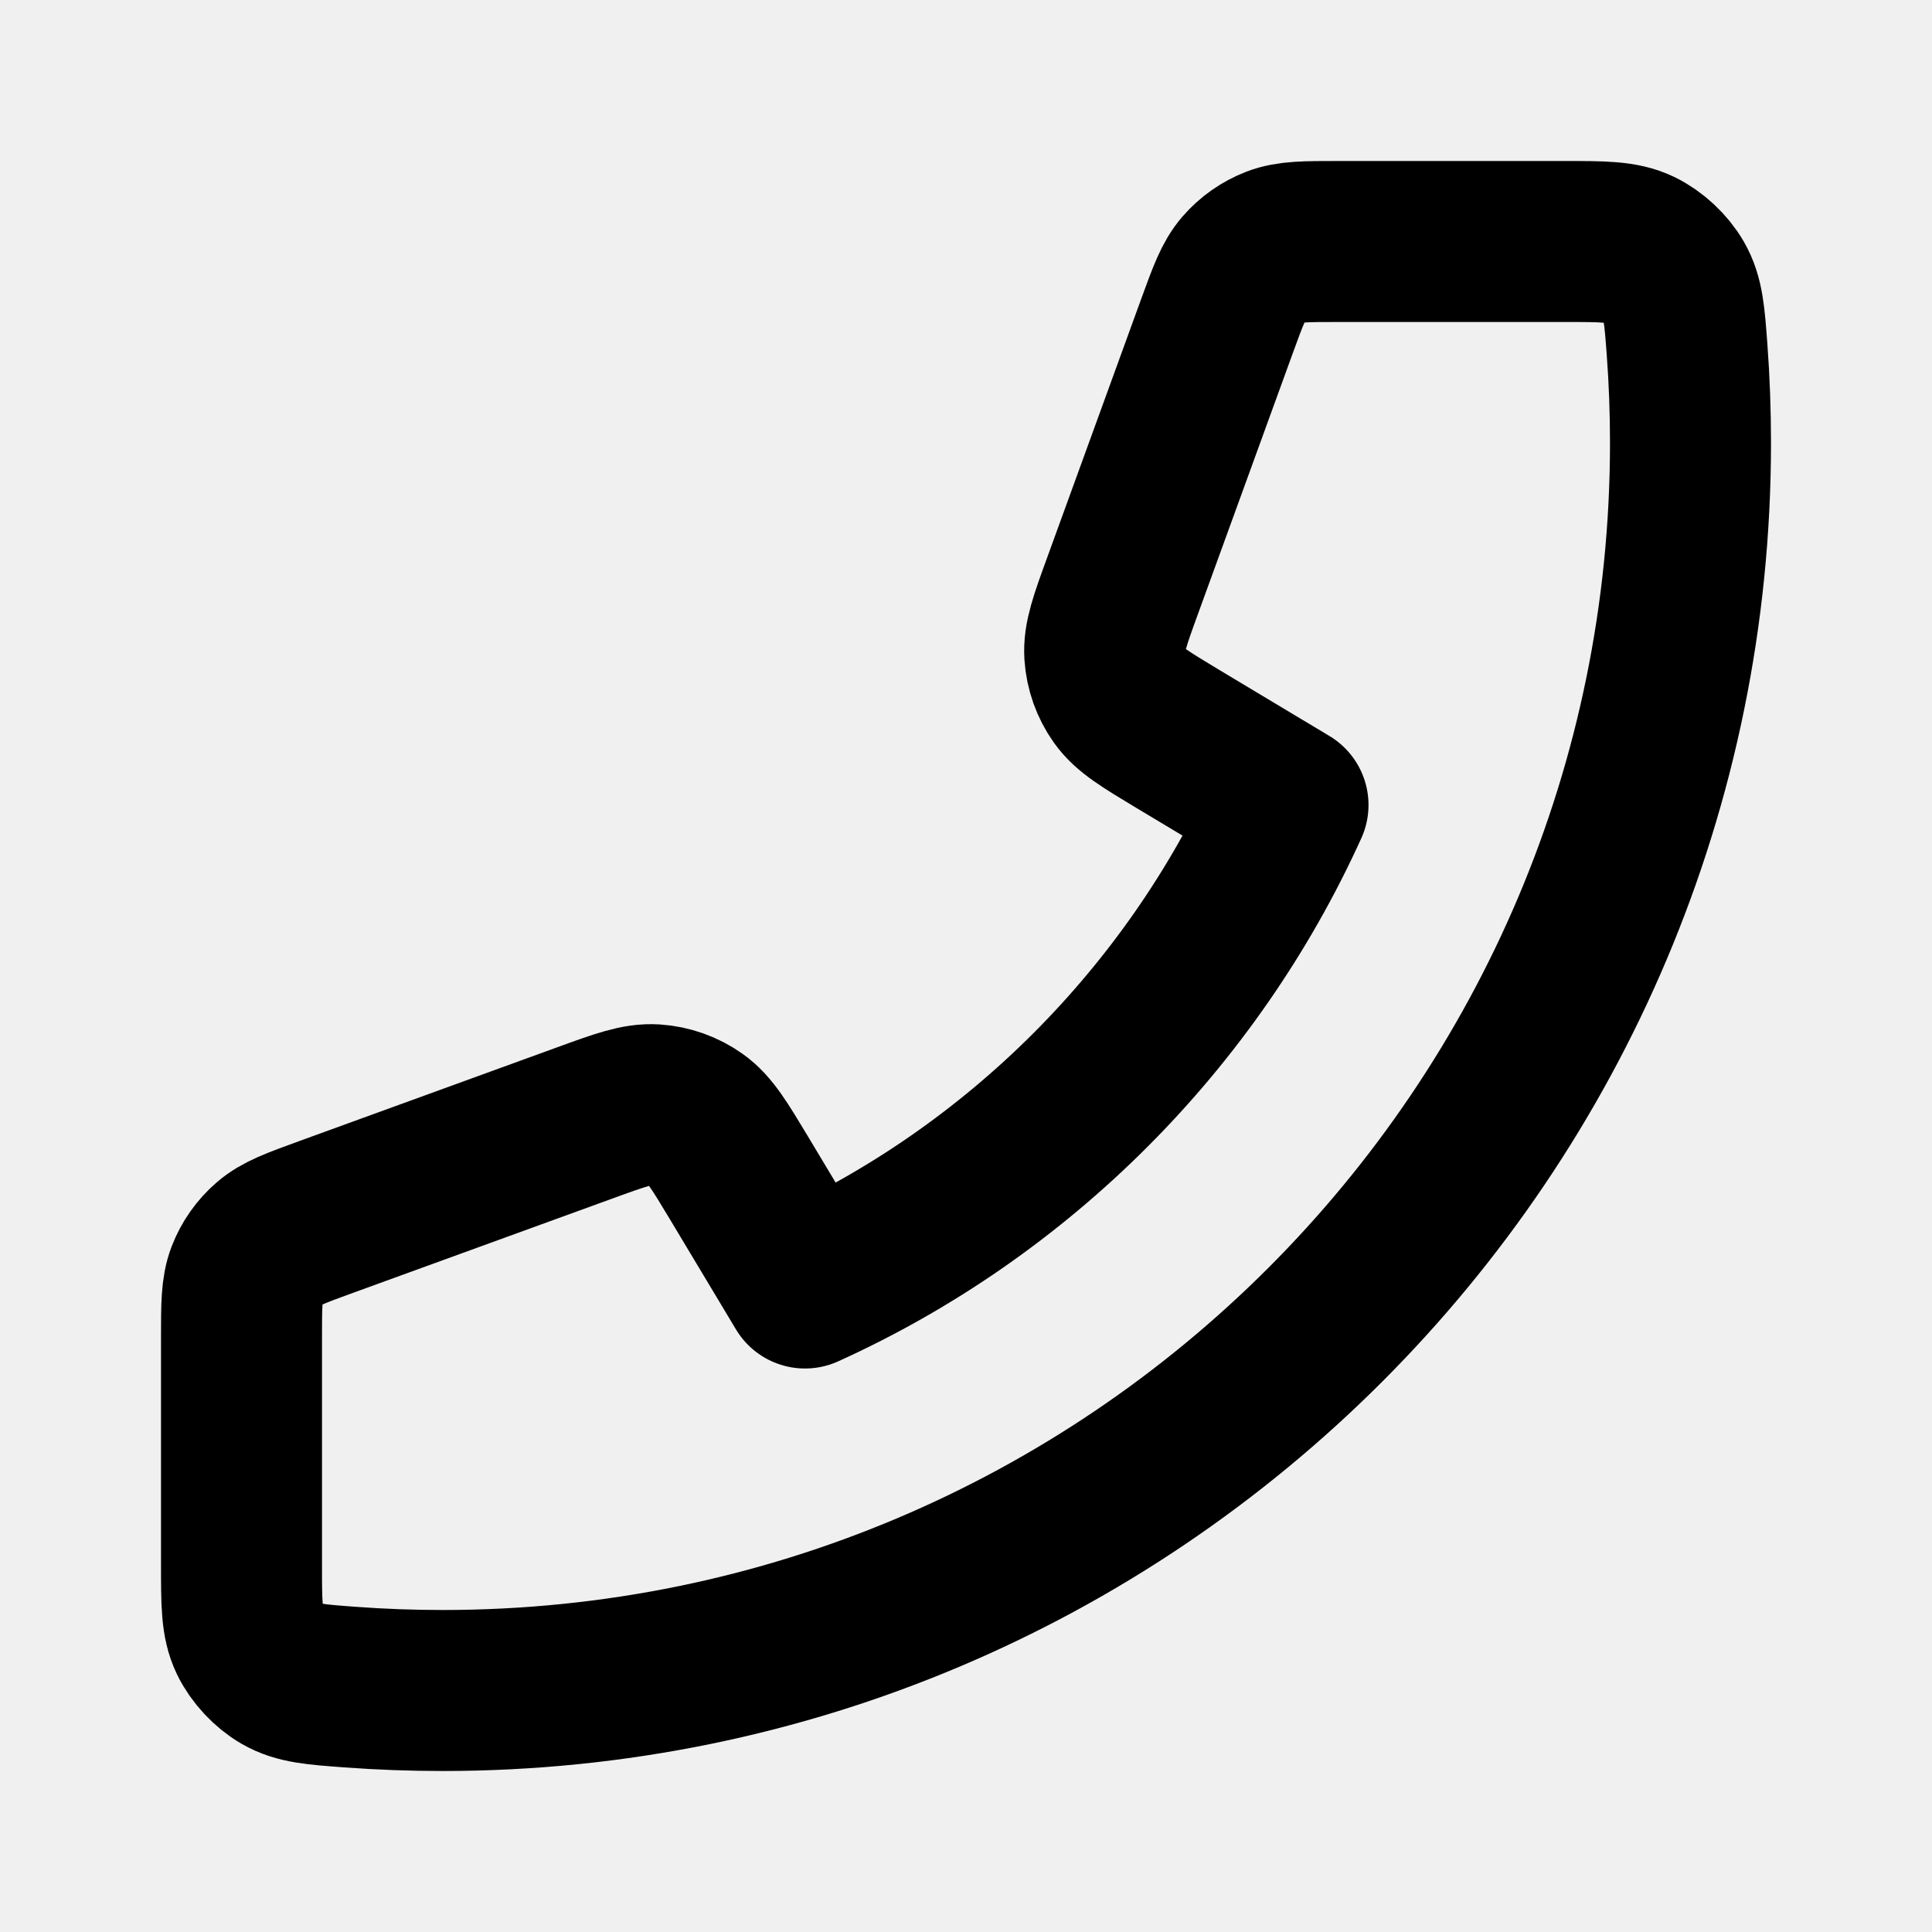
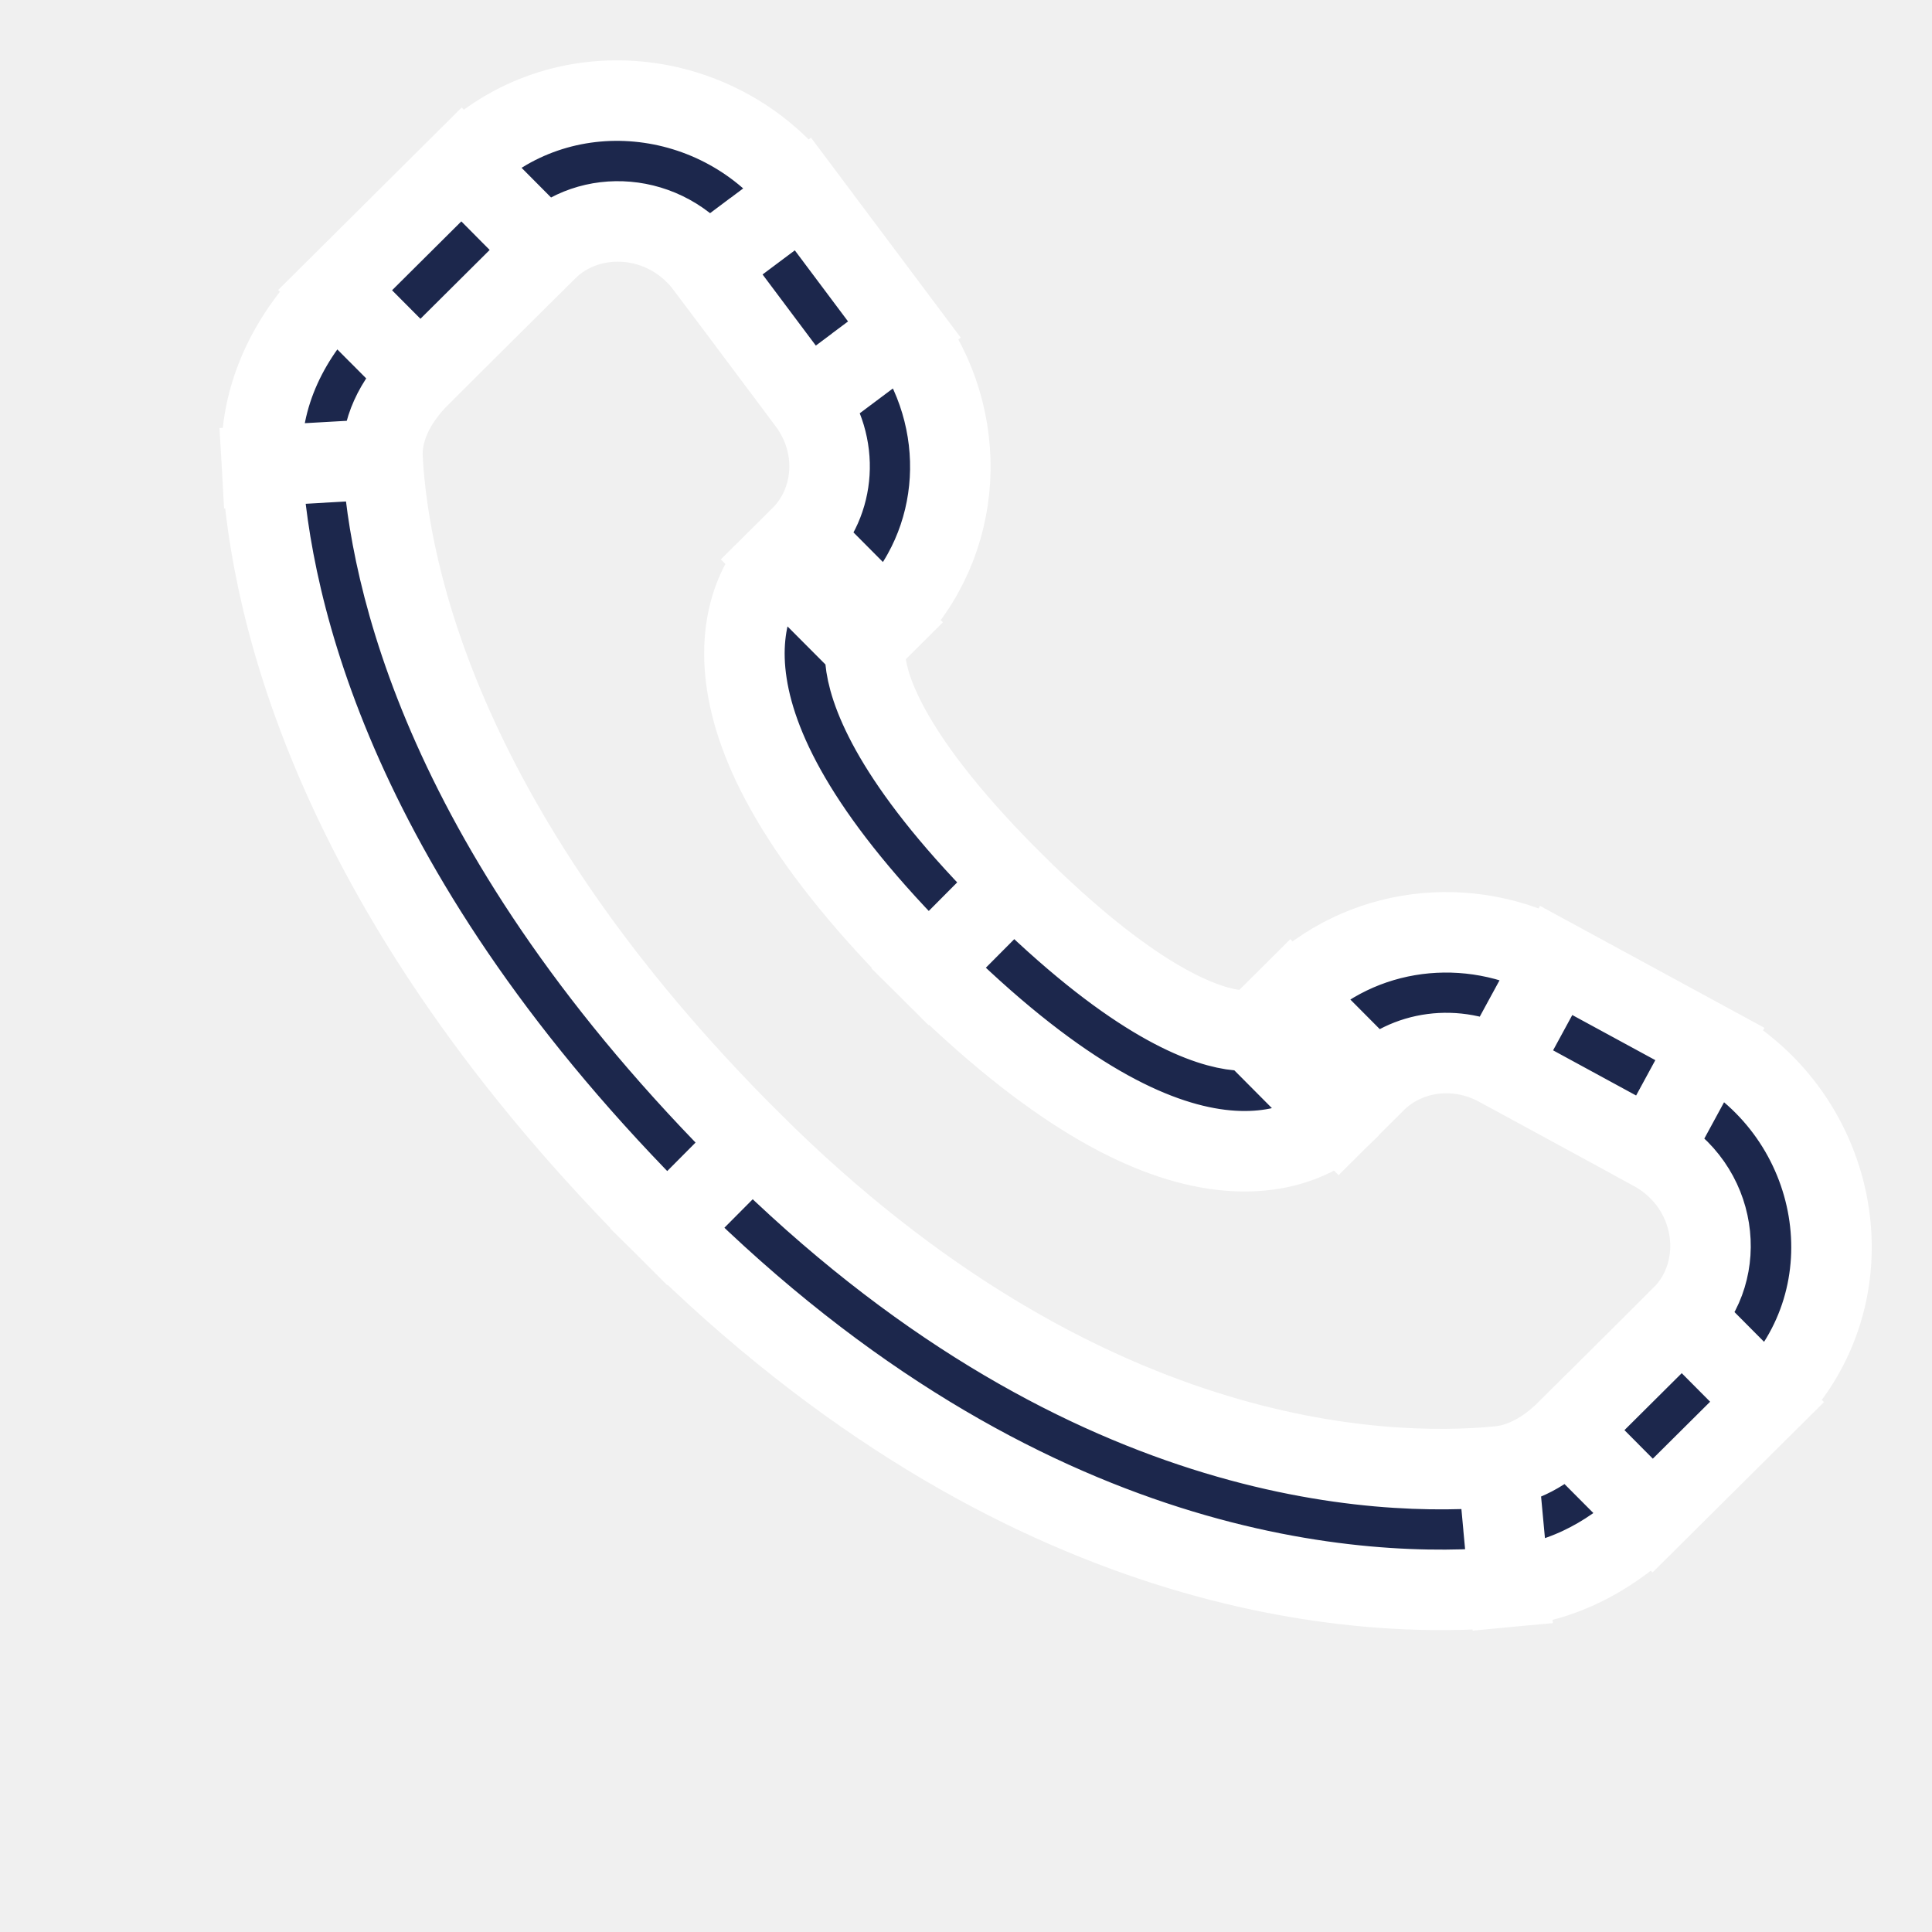
- <svg xmlns="http://www.w3.org/2000/svg" width="64px" height="64px" viewBox="0 0 24 24" fill="none">
+ <svg xmlns="http://www.w3.org/2000/svg" width="64px" height="64px" viewBox="0 0 24 24" fill="none" stroke="#ffffff">
  <g id="SVGRepo_bgCarrier" stroke-width="0" />
  <g id="SVGRepo_tracerCarrier" stroke-linecap="round" stroke-linejoin="round" />
  <g id="SVGRepo_iconCarrier">
-     <path d="M21 5.5C21 14.06 14.06 21 5.5 21C5.114 21 4.731 20.986 4.352 20.958C3.917 20.926 3.699 20.91 3.501 20.796C3.337 20.702 3.181 20.535 3.099 20.364C3 20.158 3 19.918 3 19.438V16.621C3 16.217 3 16.015 3.066 15.842C3.125 15.689 3.22 15.553 3.344 15.446C3.484 15.324 3.674 15.255 4.053 15.117L7.26 13.951C7.702 13.79 7.922 13.71 8.132 13.724C8.316 13.736 8.494 13.799 8.645 13.906C8.816 14.027 8.937 14.229 9.179 14.631L10 16C12.65 14.8 14.798 12.649 16 10L14.631 9.179C14.229 8.937 14.027 8.816 13.906 8.645C13.799 8.494 13.736 8.316 13.724 8.132C13.71 7.922 13.79 7.702 13.951 7.26L13.951 7.26L15.117 4.053C15.255 3.674 15.324 3.484 15.446 3.344C15.553 3.22 15.689 3.125 15.842 3.066C16.015 3 16.217 3 16.621 3H19.438C19.918 3 20.158 3 20.364 3.099C20.535 3.181 20.702 3.337 20.796 3.501C20.91 3.699 20.926 3.917 20.958 4.352C20.986 4.731 21 5.114 21 5.5Z" stroke="#000000" stroke-width="2" stroke-linecap="round" stroke-linejoin="round" />
+     <path d="M16.101 13.359L15.572 12.827H15.572L16.101 13.359ZM16.556 12.906L17.085 13.438H17.085L16.556 12.906ZM18.973 12.589L18.615 13.248L18.973 12.589ZM20.883 13.628L20.525 14.287L20.883 13.628ZM21.422 16.883L21.951 17.415L21.422 16.883ZM20.001 18.295L19.472 17.764L20.001 18.295ZM18.676 18.965L18.746 19.712H18.746L18.676 18.965ZM8.815 14.727L9.344 14.195L8.815 14.727ZM4.003 5.746L3.254 5.788L3.254 5.788L4.003 5.746ZM10.477 7.197L11.006 7.729H11.006L10.477 7.197ZM10.634 4.543L11.235 4.094L10.634 4.543ZM9.373 2.859L8.773 3.309V3.309L9.373 2.859ZM6.261 2.575L6.79 3.107H6.79L6.261 2.575ZM4.692 4.136L4.163 3.604H4.163L4.692 4.136ZM12.063 11.497L12.592 10.965L12.063 11.497ZM16.63 13.891L17.085 13.438L16.027 12.374L15.572 12.827L16.63 13.891ZM18.615 13.248L20.525 14.287L21.241 12.969L19.331 11.931L18.615 13.248ZM20.893 16.351L19.472 17.764L20.53 18.827L21.951 17.415L20.893 16.351ZM18.607 18.218C17.157 18.354 13.406 18.233 9.344 14.195L8.287 15.258C12.719 19.665 16.937 19.881 18.746 19.712L18.607 18.218ZM9.344 14.195C5.473 10.345 4.832 7.108 4.752 5.703L3.254 5.788C3.355 7.556 4.149 11.144 8.287 15.258L9.344 14.195ZM10.72 8.014L11.006 7.729L9.949 6.666L9.662 6.951L10.72 8.014ZM11.235 4.094L9.974 2.41L8.773 3.309L10.034 4.993L11.235 4.094ZM5.733 2.043L4.163 3.604L5.221 4.667L6.79 3.107L5.733 2.043ZM10.191 7.483C9.662 6.951 9.661 6.951 9.66 6.952C9.66 6.952 9.659 6.953 9.659 6.954C9.658 6.955 9.657 6.956 9.656 6.957C9.654 6.959 9.652 6.961 9.65 6.963C9.645 6.968 9.641 6.972 9.636 6.978C9.626 6.988 9.616 7 9.604 7.014C9.582 7.041 9.556 7.074 9.529 7.114C9.475 7.194 9.416 7.299 9.366 7.432C9.264 7.703 9.209 8.061 9.278 8.503C9.412 9.368 10.008 10.511 11.534 12.029L12.592 10.965C11.163 9.545 10.823 8.681 10.76 8.273C10.73 8.079 10.761 7.984 10.77 7.961C10.775 7.947 10.777 7.946 10.771 7.955C10.768 7.96 10.762 7.967 10.754 7.977C10.75 7.982 10.745 7.988 10.739 7.994C10.736 7.997 10.733 8 10.73 8.004C10.729 8.005 10.727 8.007 10.725 8.009C10.724 8.01 10.723 8.011 10.722 8.012C10.722 8.012 10.721 8.013 10.721 8.013C10.72 8.014 10.72 8.014 10.191 7.483ZM11.534 12.029C13.061 13.547 14.21 14.138 15.076 14.271C15.519 14.339 15.876 14.285 16.147 14.184C16.28 14.135 16.386 14.076 16.466 14.023C16.506 13.996 16.539 13.97 16.566 13.948C16.58 13.937 16.592 13.926 16.602 13.917C16.608 13.912 16.613 13.907 16.617 13.903C16.619 13.901 16.622 13.899 16.624 13.897C16.625 13.896 16.626 13.895 16.627 13.894C16.627 13.893 16.628 13.893 16.628 13.892C16.629 13.892 16.63 13.891 16.101 13.359C15.572 12.827 15.573 12.826 15.573 12.826C15.573 12.826 15.574 12.825 15.575 12.824C15.576 12.823 15.576 12.823 15.577 12.822C15.579 12.82 15.581 12.818 15.583 12.817C15.586 12.813 15.589 12.81 15.593 12.807C15.599 12.802 15.604 12.797 15.609 12.793C15.619 12.785 15.627 12.78 15.631 12.776C15.64 12.77 15.638 12.773 15.624 12.778C15.599 12.788 15.501 12.819 15.304 12.789C14.89 12.725 14.02 12.385 12.592 10.965L11.534 12.029ZM9.974 2.41C8.954 1.048 6.95 0.833 5.733 2.043L6.79 3.107C7.322 2.578 8.266 2.632 8.773 3.309L9.974 2.41ZM4.752 5.703C4.732 5.357 4.891 4.995 5.221 4.667L4.163 3.604C3.626 4.138 3.203 4.894 3.254 5.788L4.752 5.703ZM19.472 17.764C19.198 18.037 18.903 18.191 18.607 18.218L18.746 19.712C19.48 19.643 20.082 19.272 20.53 18.827L19.472 17.764ZM11.006 7.729C11.991 6.75 12.064 5.202 11.235 4.094L10.034 4.993C10.437 5.532 10.377 6.239 9.949 6.666L11.006 7.729ZM20.525 14.287C21.343 14.732 21.47 15.777 20.893 16.351L21.951 17.415C23.291 16.082 22.878 13.858 21.241 12.969L20.525 14.287ZM17.085 13.438C17.469 13.056 18.087 12.962 18.615 13.248L19.331 11.931C18.247 11.341 16.903 11.504 16.027 12.374L17.085 13.438Z" fill="#1C274C" />
  </g>
</svg>
